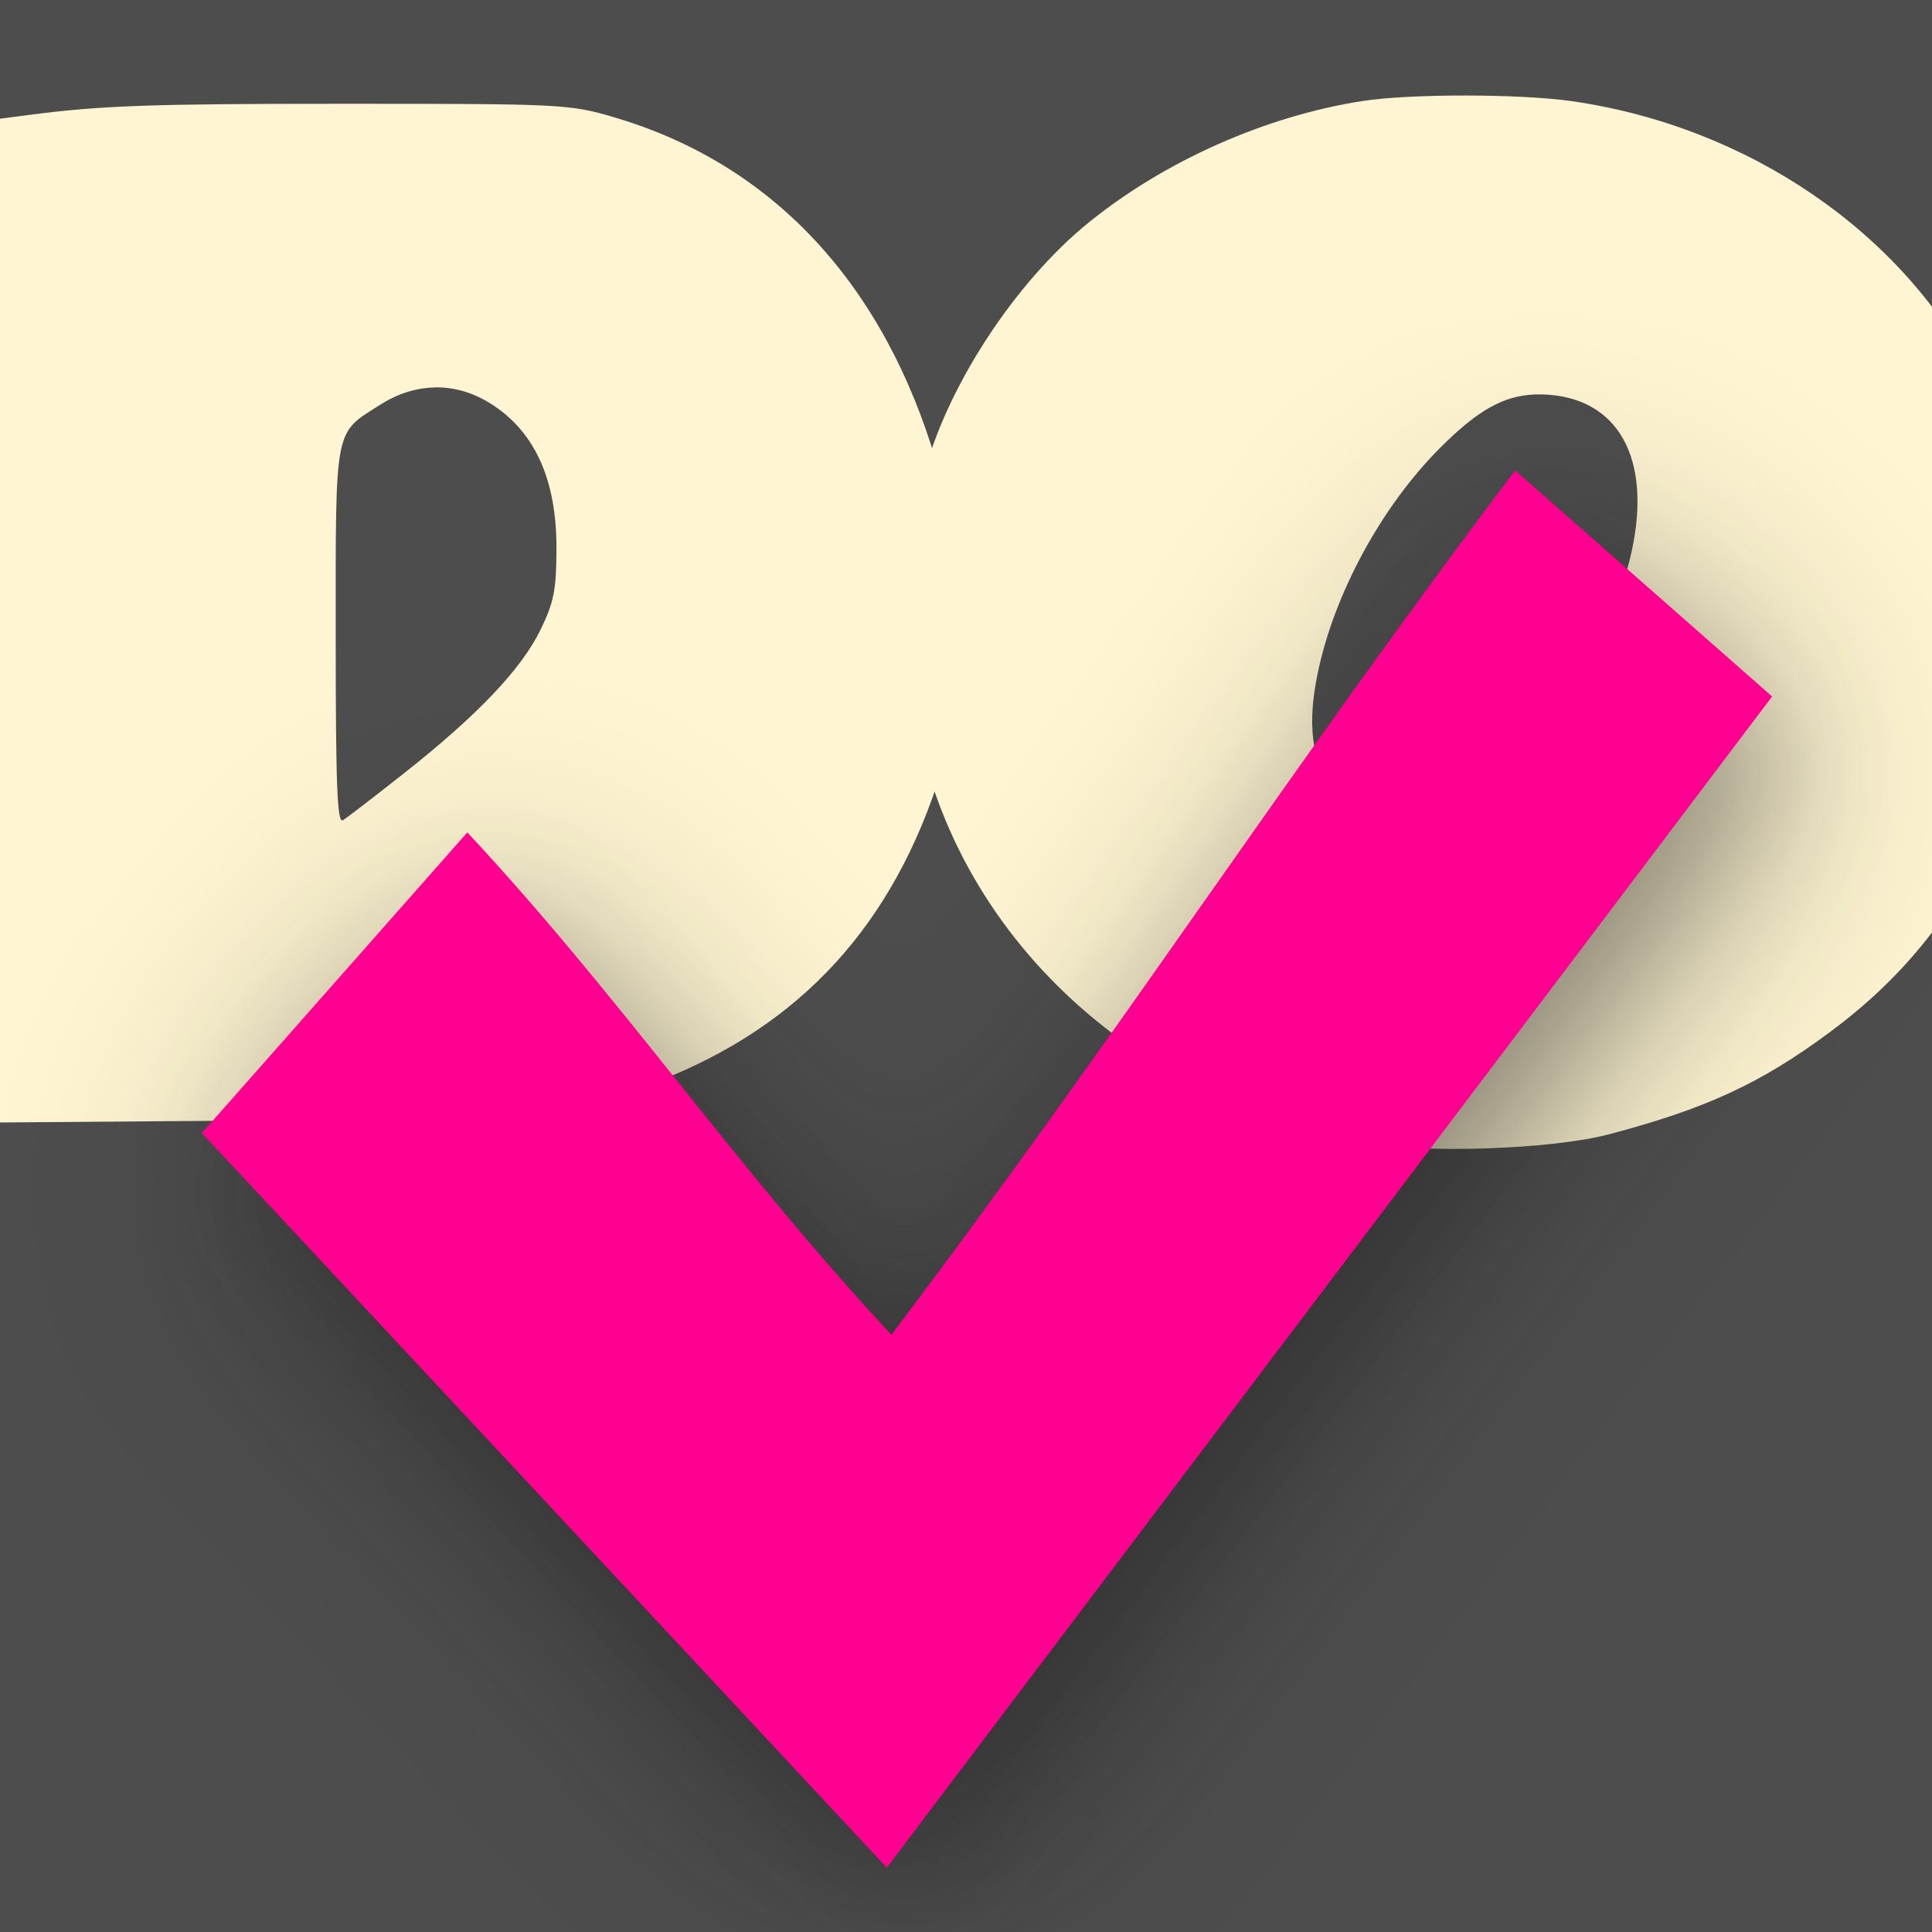
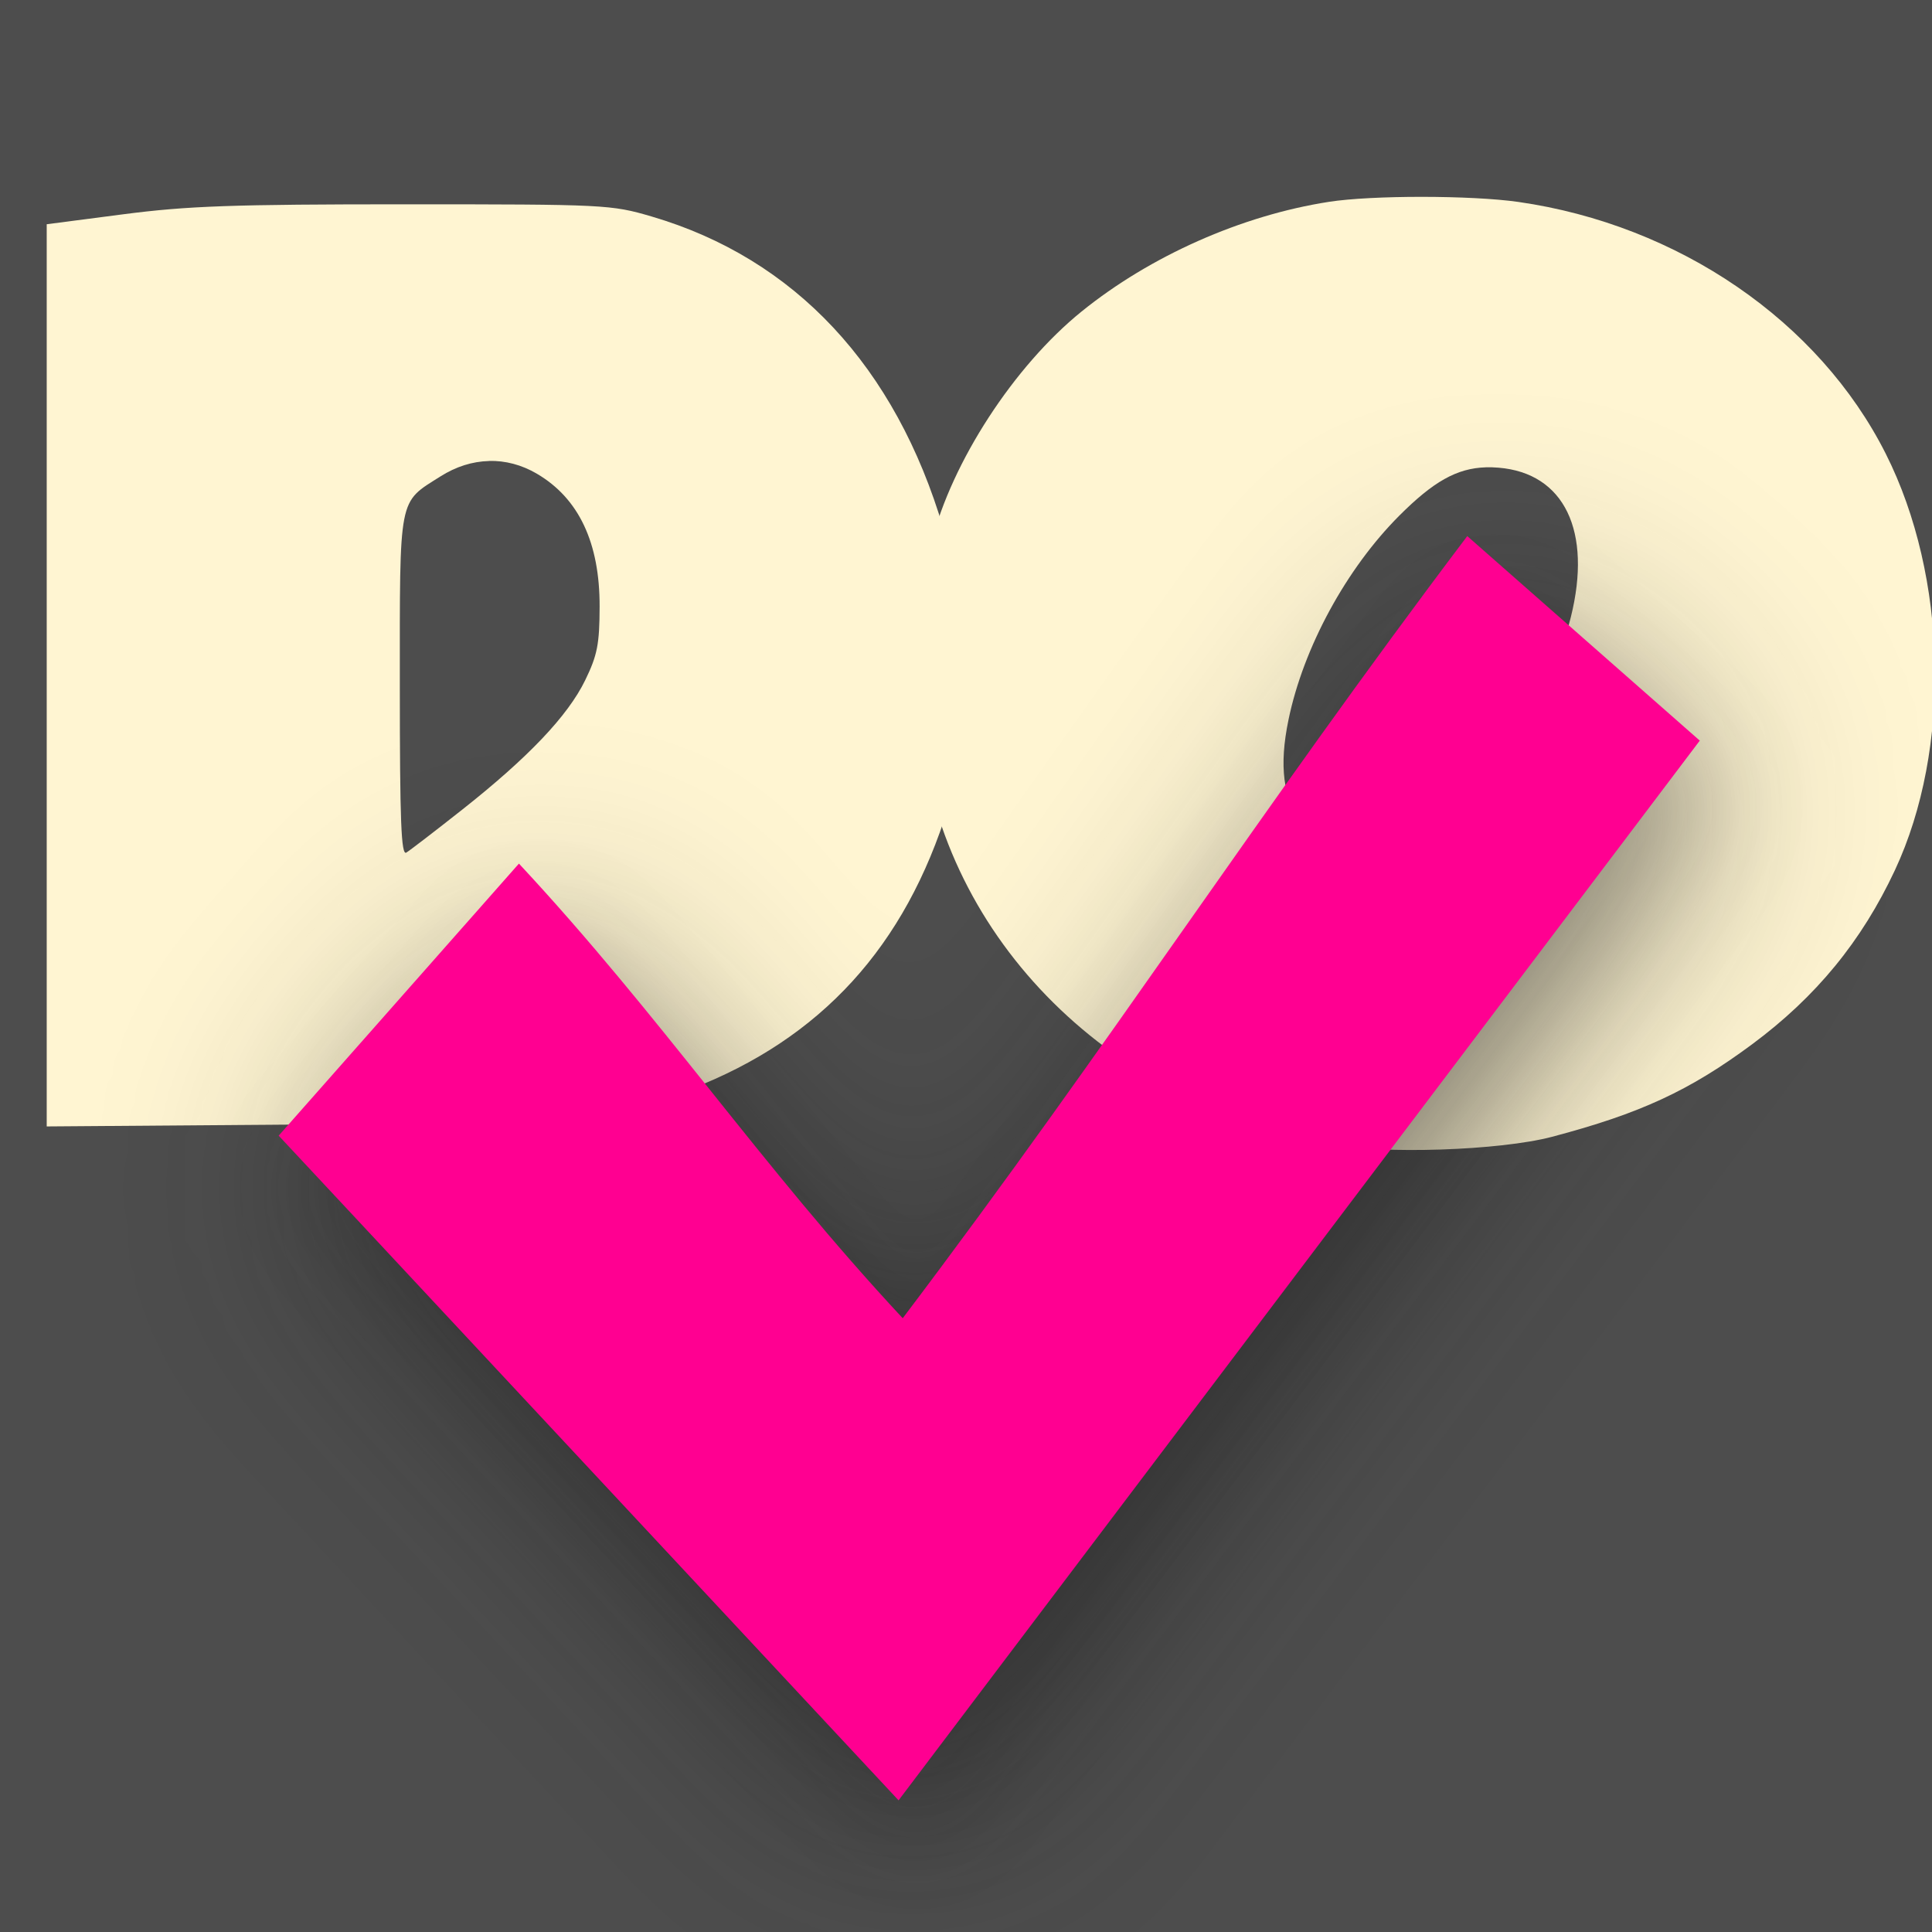
<svg xmlns="http://www.w3.org/2000/svg" width="190" height="190" viewBox="0 0 50.271 50.271" version="1.1" id="svg1" xml:space="preserve">
  <defs id="defs1">
    <filter style="color-interpolation-filters:sRGB" id="filter72" x="-0.377" y="-0.606" width="1.753" height="2.213">
      <feGaussianBlur stdDeviation="2 2" result="fbSourceGraphic" id="feGaussianBlur72" />
      <feColorMatrix result="fbSourceGraphicAlpha" in="fbSourceGraphic" values="0 0 0 -1 0 0 0 0 -1 0 0 0 0 -1 0 0 0 0 1 0" id="feColorMatrix72" />
      <feGaussianBlur id="feGaussianBlur73" stdDeviation="0.01 0.01" result="blur" in="fbSourceGraphic" />
    </filter>
    <filter style="color-interpolation-filters:sRGB" id="filter43" x="-0.192" y="-0.213" width="1.384" height="1.425">
      <feGaussianBlur stdDeviation="1.543" id="feGaussianBlur43" />
    </filter>
    <filter style="color-interpolation-filters:sRGB" id="filter43-7" x="-0.083" y="-0.092" width="1.166" height="1.184">
      <feGaussianBlur stdDeviation="0.667" id="feGaussianBlur43-3" />
    </filter>
  </defs>
  <g id="layer1">
    <rect style="opacity:1;fill:#4d4d4d;fill-opacity:1;stroke:#ffffff;stroke-width:0;stroke-linecap:round" id="rect2" width="51.987" height="51.987" x="-0.858" y="-0.858" />
    <path style="fill:#e4dac7;fill-opacity:1;stroke:#fff7f7;stroke-width:0;stroke-dasharray:none" d="m -364.138,89.05 c -1.555,-0.684 -3.545,-0.933 -4.913,-1.244 -1.368,-0.311 -2.425,-0.373 -4.042,1.057 -1.617,1.43 0.622,1.928 0.187,2.487 -0.435,0.56 -3.98,2.177 -3.793,3.918 0.187,1.741 -3.171,8.333 -1.679,8.084 1.492,-0.249 2.363,-2.798 3.856,-3.296 1.492,-0.497 2.425,1.43 2.985,2.301 0.56,0.871 1.679,4.415 3.482,4.913 1.803,0.497 2.114,0 3.109,-1.119 0.995,-1.119 4.104,-9.577 4.229,-11.256 0.124,-1.679 -0.187,-5.224 -3.42,-5.845 z" id="path14" />
    <path style="color:#000000;fill:#ff0091;fill-opacity:1;stroke-linecap:square;-inkscape-stroke:none" d="m -64.74,37.91 -1.613,2.166 -12.807,17.182 -7.932,-8.629 -1.826,-1.988 -3.977,3.656 1.828,1.986 12.342,13.426 16.701,-22.406 1.613,-2.166 z" id="path2" />
    <path style="color:#000000;fill:#14c8ff;fill-opacity:1;stroke-linecap:square;-inkscape-stroke:none" d="m 136.426,7.897 -1.613,2.166 -12.807,17.182 -7.932,-8.629 -1.826,-1.988 -3.977,3.656 1.828,1.986 12.342,13.426 16.701,-22.406 1.613,-2.166 z" id="path2-2" />
    <path style="fill:none;fill-opacity:1;stroke:#ffffff;stroke-width:5.4;stroke-linecap:square;stroke-dasharray:none" d="m 114.249,-27.056 10.137,11.026 14.754,-19.794" id="path2-0" />
-     <g id="g2" transform="matrix(0.8791556,0,0,0.8791556,3.5464,-0.5563019)" style="stroke-width:1.137">
-       <path id="path36-3" style="fill:#fff5d2;fill-opacity:1;stroke-width:1.137" d="m 6.072,3.704 c -5.629,0 -7.111,0.053 -9.213,0.326 L -5.646,4.356 v 14.755 14.755 l 8.618,-0.065 c 9.428,-0.072 9.694,-0.096 12.439,-1.155 4.267,-1.646 7.024,-4.667 8.432,-9.243 0.258,-0.839 0.313,-1.589 0.313,-4.245 0,-3.036 -0.028,-3.322 -0.475,-4.84 C 22.118,9.011 18.818,5.479 14.138,4.103 12.813,3.714 12.615,3.704 6.072,3.704 Z m 2.741,8.394 c 0.537,-0.014 1.073,0.125 1.574,0.42 1.369,0.804 2.054,2.257 2.049,4.343 -0.003,1.231 -0.074,1.593 -0.473,2.412 -0.567,1.164 -1.861,2.526 -4.023,4.233 -0.887,0.701 -1.709,1.332 -1.826,1.403 -0.168,0.102 -0.212,-1.031 -0.212,-5.447 0,-6.279 -0.058,-5.979 1.329,-6.858 0.506,-0.321 1.045,-0.489 1.582,-0.503 z" />
-       <path id="path29-9" style="fill:#fff5d2;fill-opacity:1;stroke-width:1.137" d="m 39.332,3.46 c -1.181,-5.063e-4 -2.346,0.054 -3.05,0.164 -2.854,0.444 -5.838,1.769 -8.086,3.588 -2.209,1.788 -4.243,4.918 -4.905,7.547 -0.407,1.618 -0.575,4.048 -0.404,5.873 0.643,6.886 5.998,12.408 13.398,13.815 1.765,0.336 5.59,0.209 7.299,-0.242 2.881,-0.76 4.496,-1.508 6.545,-3.028 2.089,-1.55 3.582,-3.371 4.668,-5.693 C 56.648,21.527 56.525,15.891 54.499,11.866 52.316,7.528 47.721,4.378 42.48,3.626 41.71,3.516 40.513,3.461 39.332,3.46 Z m 2.085,8.846 c 0.136,-0.003 0.275,2.61e-4 0.42,0.013 2.147,0.178 3.063,2.073 2.361,4.889 -0.633,2.539 -2.825,6.045 -4.508,7.208 -1.363,0.942 -3.456,0.738 -4.282,-0.418 -0.622,-0.87 -0.757,-1.917 -0.443,-3.435 0.488,-2.361 1.89,-4.942 3.628,-6.68 1.105,-1.105 1.874,-1.547 2.825,-1.576 z" />
+     <rect style="opacity:0.469;fill:#ff9955;fill-opacity:1;stroke:#ff33a5;stroke-width:0;stroke-linecap:square" id="rect3" width="50.246" height="50.246" x="0.012" y="-58.196" rx="18.676" ry="18.676" />
+     <g id="g2" transform="matrix(0.7956373,0,0,0.7955009,5.707611,2.369581)" style="stroke-width:1.257">
+       <path id="path36-3" style="fill:#fff5d2;fill-opacity:1;stroke-width:1.257" d="m 6.072,3.704 c -5.629,0 -7.111,0.053 -9.213,0.326 L -5.646,4.356 v 14.755 14.755 l 8.618,-0.065 c 9.428,-0.072 9.694,-0.096 12.439,-1.155 4.267,-1.646 7.024,-4.667 8.432,-9.243 0.258,-0.839 0.313,-1.589 0.313,-4.245 0,-3.036 -0.028,-3.322 -0.475,-4.84 C 22.118,9.011 18.818,5.479 14.138,4.103 12.813,3.714 12.615,3.704 6.072,3.704 Z m 2.741,8.394 c 0.537,-0.014 1.073,0.125 1.574,0.42 1.369,0.804 2.054,2.257 2.049,4.343 -0.003,1.231 -0.074,1.593 -0.473,2.412 -0.567,1.164 -1.861,2.526 -4.023,4.233 -0.887,0.701 -1.709,1.332 -1.826,1.403 -0.168,0.102 -0.212,-1.031 -0.212,-5.447 0,-6.279 -0.058,-5.979 1.329,-6.858 0.506,-0.321 1.045,-0.489 1.582,-0.503 z" />
+       <path id="path29-9" style="fill:#fff5d2;fill-opacity:1;stroke-width:1.257" d="m 39.332,3.46 c -1.181,-5.063e-4 -2.346,0.054 -3.05,0.164 -2.854,0.444 -5.838,1.769 -8.086,3.588 -2.209,1.788 -4.243,4.918 -4.905,7.547 -0.407,1.618 -0.575,4.048 -0.404,5.873 0.643,6.886 5.998,12.408 13.398,13.815 1.765,0.336 5.59,0.209 7.299,-0.242 2.881,-0.76 4.496,-1.508 6.545,-3.028 2.089,-1.55 3.582,-3.371 4.668,-5.693 C 56.648,21.527 56.525,15.891 54.499,11.866 52.316,7.528 47.721,4.378 42.48,3.626 41.71,3.516 40.513,3.461 39.332,3.46 Z m 2.085,8.846 c 0.136,-0.003 0.275,2.61e-4 0.42,0.013 2.147,0.178 3.063,2.073 2.361,4.889 -0.633,2.539 -2.825,6.045 -4.508,7.208 -1.363,0.942 -3.456,0.738 -4.282,-0.418 -0.622,-0.87 -0.757,-1.917 -0.443,-3.435 0.488,-2.361 1.89,-4.942 3.628,-6.68 1.105,-1.105 1.874,-1.547 2.825,-1.576 z" />
    </g>
    <path style="fill:#fff5d2;fill-opacity:1;stroke-width:1" d="m -109.562,-111.897 v -19.371 h 13.947 13.947 v 5.535 5.535 h -6.42 -6.42 v 1.66 1.66 h 6.42 6.42 v 4.76 4.76 h -6.42 -6.42 v 1.771 1.771 h 6.863 6.863 v 5.645 5.645 h -14.39 -14.39 z" id="path35" />
    <path style="fill:#fff5d2;fill-opacity:1;stroke-width:1" d="m -150.428,-111.897 v -19.371 h 1.868 1.868 l 8.703,6.348 c 10.053,7.333 12.277,8.927 12.451,8.927 0.069,0 0.126,-3.438 0.126,-7.641 v -7.641 l 6.808,0.059 6.808,0.059 v 19.26 19.26 l -2.546,0.059 -2.546,0.059 -5.535,-3.637 c -3.044,-2 -7.527,-4.946 -9.962,-6.546 l -4.428,-2.909 -0.059,6.542 -0.059,6.542 h -6.749 -6.749 z" id="path34" />
-     <g id="g1" transform="matrix(0.6456999,0,0,0.6366596,25.53881,87.95453)" style="stroke-width:1.56">
-       <path style="color:#000000;opacity:0.469;fill:#1a1a1a;fill-opacity:1;stroke-width:0.476;stroke-linecap:square;-inkscape-stroke:none;filter:url(#filter43)" d="m 77.27,-139.183 c -2.854,3.831 -4.81,6.941 -7.665,10.772 -1.932,-2.102 -3.279,-4.158 -5.211,-6.261 l -3.262,3.747 1.086,1.18 7.33,7.974 9.92,-13.308 0.958,-1.287 z" id="path2-5-4" transform="matrix(3.279612,0,0,3.279612,-230.9558,340.0076)" />
-       <path style="color:#000000;opacity:0.18;mix-blend-mode:normal;fill:#1a1a1a;fill-opacity:1;stroke-width:0.476;stroke-linecap:square;-inkscape-stroke:none;filter:url(#filter43-7)" d="m 77.27,-139.183 c -2.854,3.831 -4.81,6.941 -7.665,10.772 -1.932,-2.102 -3.279,-4.158 -5.211,-6.261 l -3.262,3.747 1.086,1.18 7.33,7.974 9.92,-13.308 0.958,-1.287 z" id="path2-5-4-3" transform="matrix(3.279612,0,0,3.279612,-230.9558,340.0076)" />
-       <path style="color:#000000;fill:#ff0091;fill-opacity:1;stroke-width:1.56;stroke-linecap:square;-inkscape-stroke:none" d="m 21.507,-118.923 c -9.36,12.565 -15.774,22.764 -25.138,35.327 -6.336,-6.894 -10.755,-13.638 -17.089,-20.534 l -10.698,12.288 3.561,3.869 24.041,26.153 32.533,-43.646 3.143,-4.219 z" id="path2-5" />
+     <g id="g1" transform="matrix(0.5843595,0,0,0.5760793,25.61078,82.4583)" style="stroke-width:1.724">
+       <path style="color:#000000;opacity:0.469;fill:#1a1a1a;fill-opacity:1;stroke-width:0.526;stroke-linecap:square;-inkscape-stroke:none;filter:url(#filter43)" d="m 77.27,-139.183 c -2.854,3.831 -4.81,6.941 -7.665,10.772 -1.932,-2.102 -3.279,-4.158 -5.211,-6.261 l -3.262,3.747 1.086,1.18 7.33,7.974 9.92,-13.308 0.958,-1.287 z" id="path2-5-4" transform="matrix(3.279612,0,0,3.279612,-230.9558,340.0076)" />
+       <path style="color:#000000;opacity:0.18;mix-blend-mode:normal;fill:#1a1a1a;fill-opacity:1;stroke-width:0.526;stroke-linecap:square;-inkscape-stroke:none;filter:url(#filter43-7)" d="m 77.27,-139.183 c -2.854,3.831 -4.81,6.941 -7.665,10.772 -1.932,-2.102 -3.279,-4.158 -5.211,-6.261 l -3.262,3.747 1.086,1.18 7.33,7.974 9.92,-13.308 0.958,-1.287 z" id="path2-5-4-3" transform="matrix(3.279612,0,0,3.279612,-230.9558,340.0076)" />
+       <path style="color:#000000;fill:#ff0091;fill-opacity:1;stroke-width:1.724;stroke-linecap:square;-inkscape-stroke:none" d="m 21.507,-118.923 c -9.36,12.565 -15.774,22.764 -25.138,35.327 -6.336,-6.894 -10.755,-13.638 -17.089,-20.534 l -10.698,12.288 3.561,3.869 24.041,26.153 32.533,-43.646 3.143,-4.219 z" id="path2-5" />
    </g>
    <circle style="fill:#4d4d4d;fill-opacity:1;stroke:#ffffff;stroke-width:0;stroke-linecap:round" id="path1-1" cx="127.992" cy="-4.567" r="16.273" />
  </g>
</svg>
